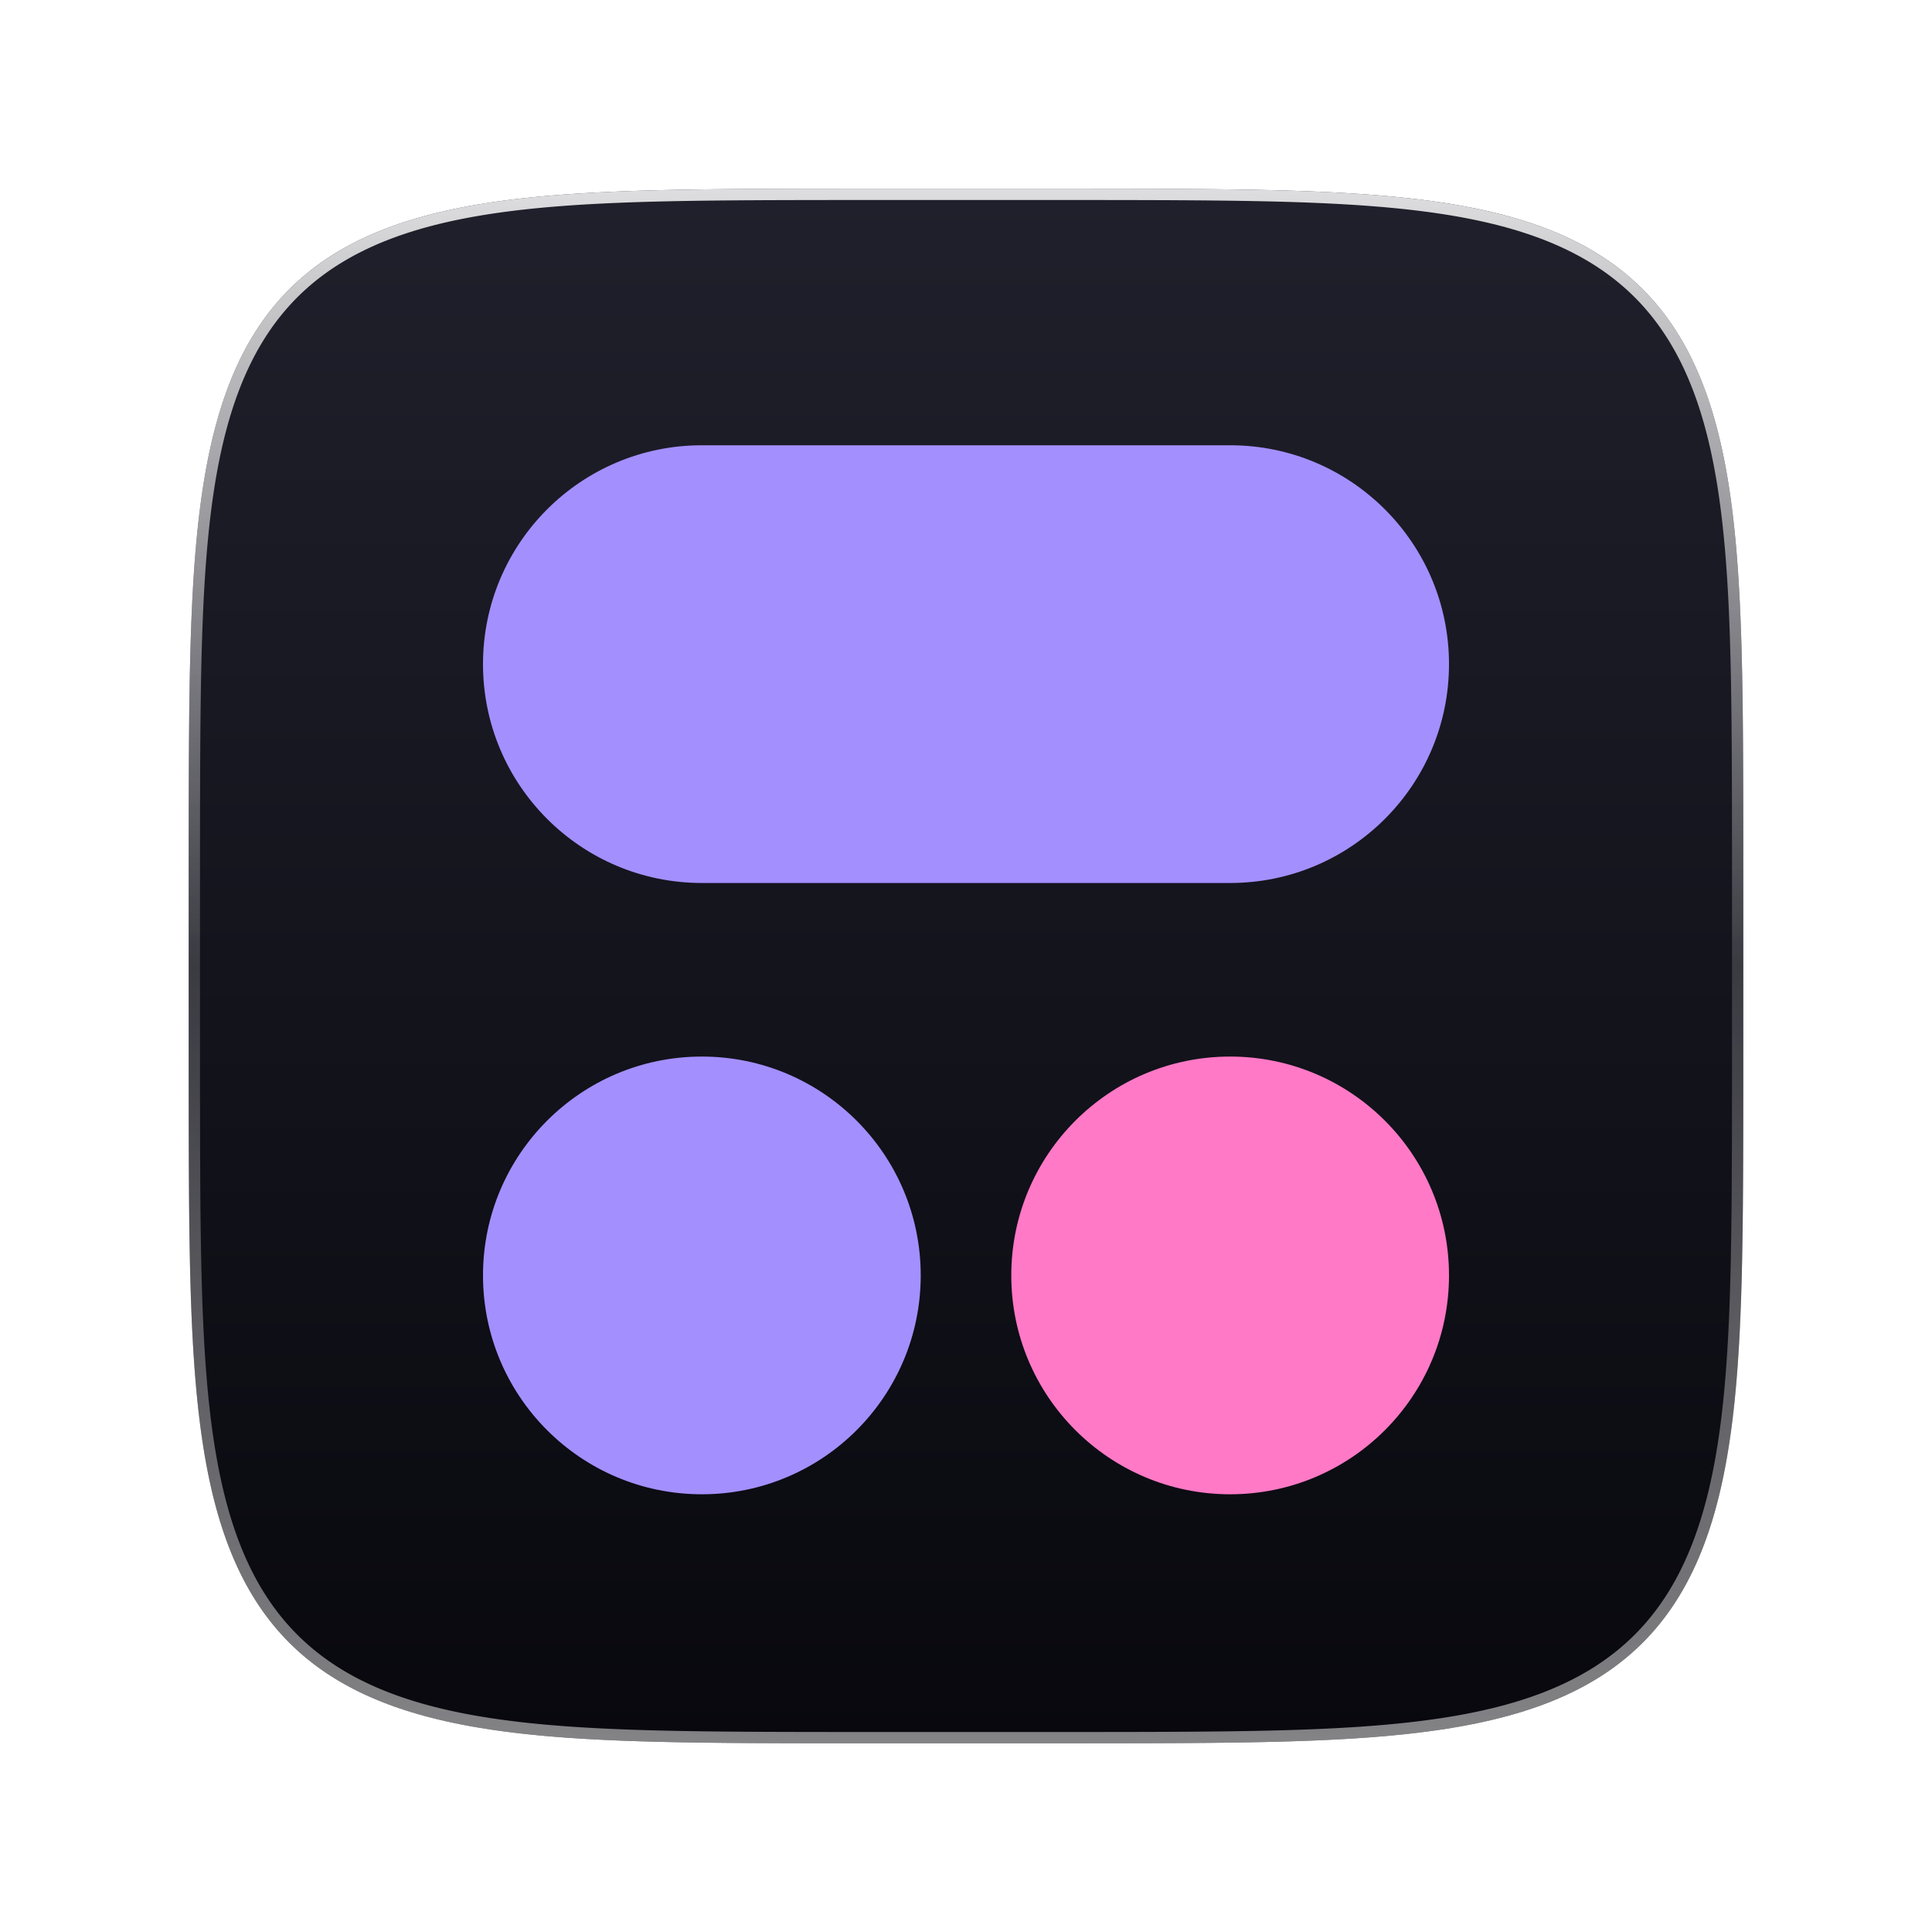
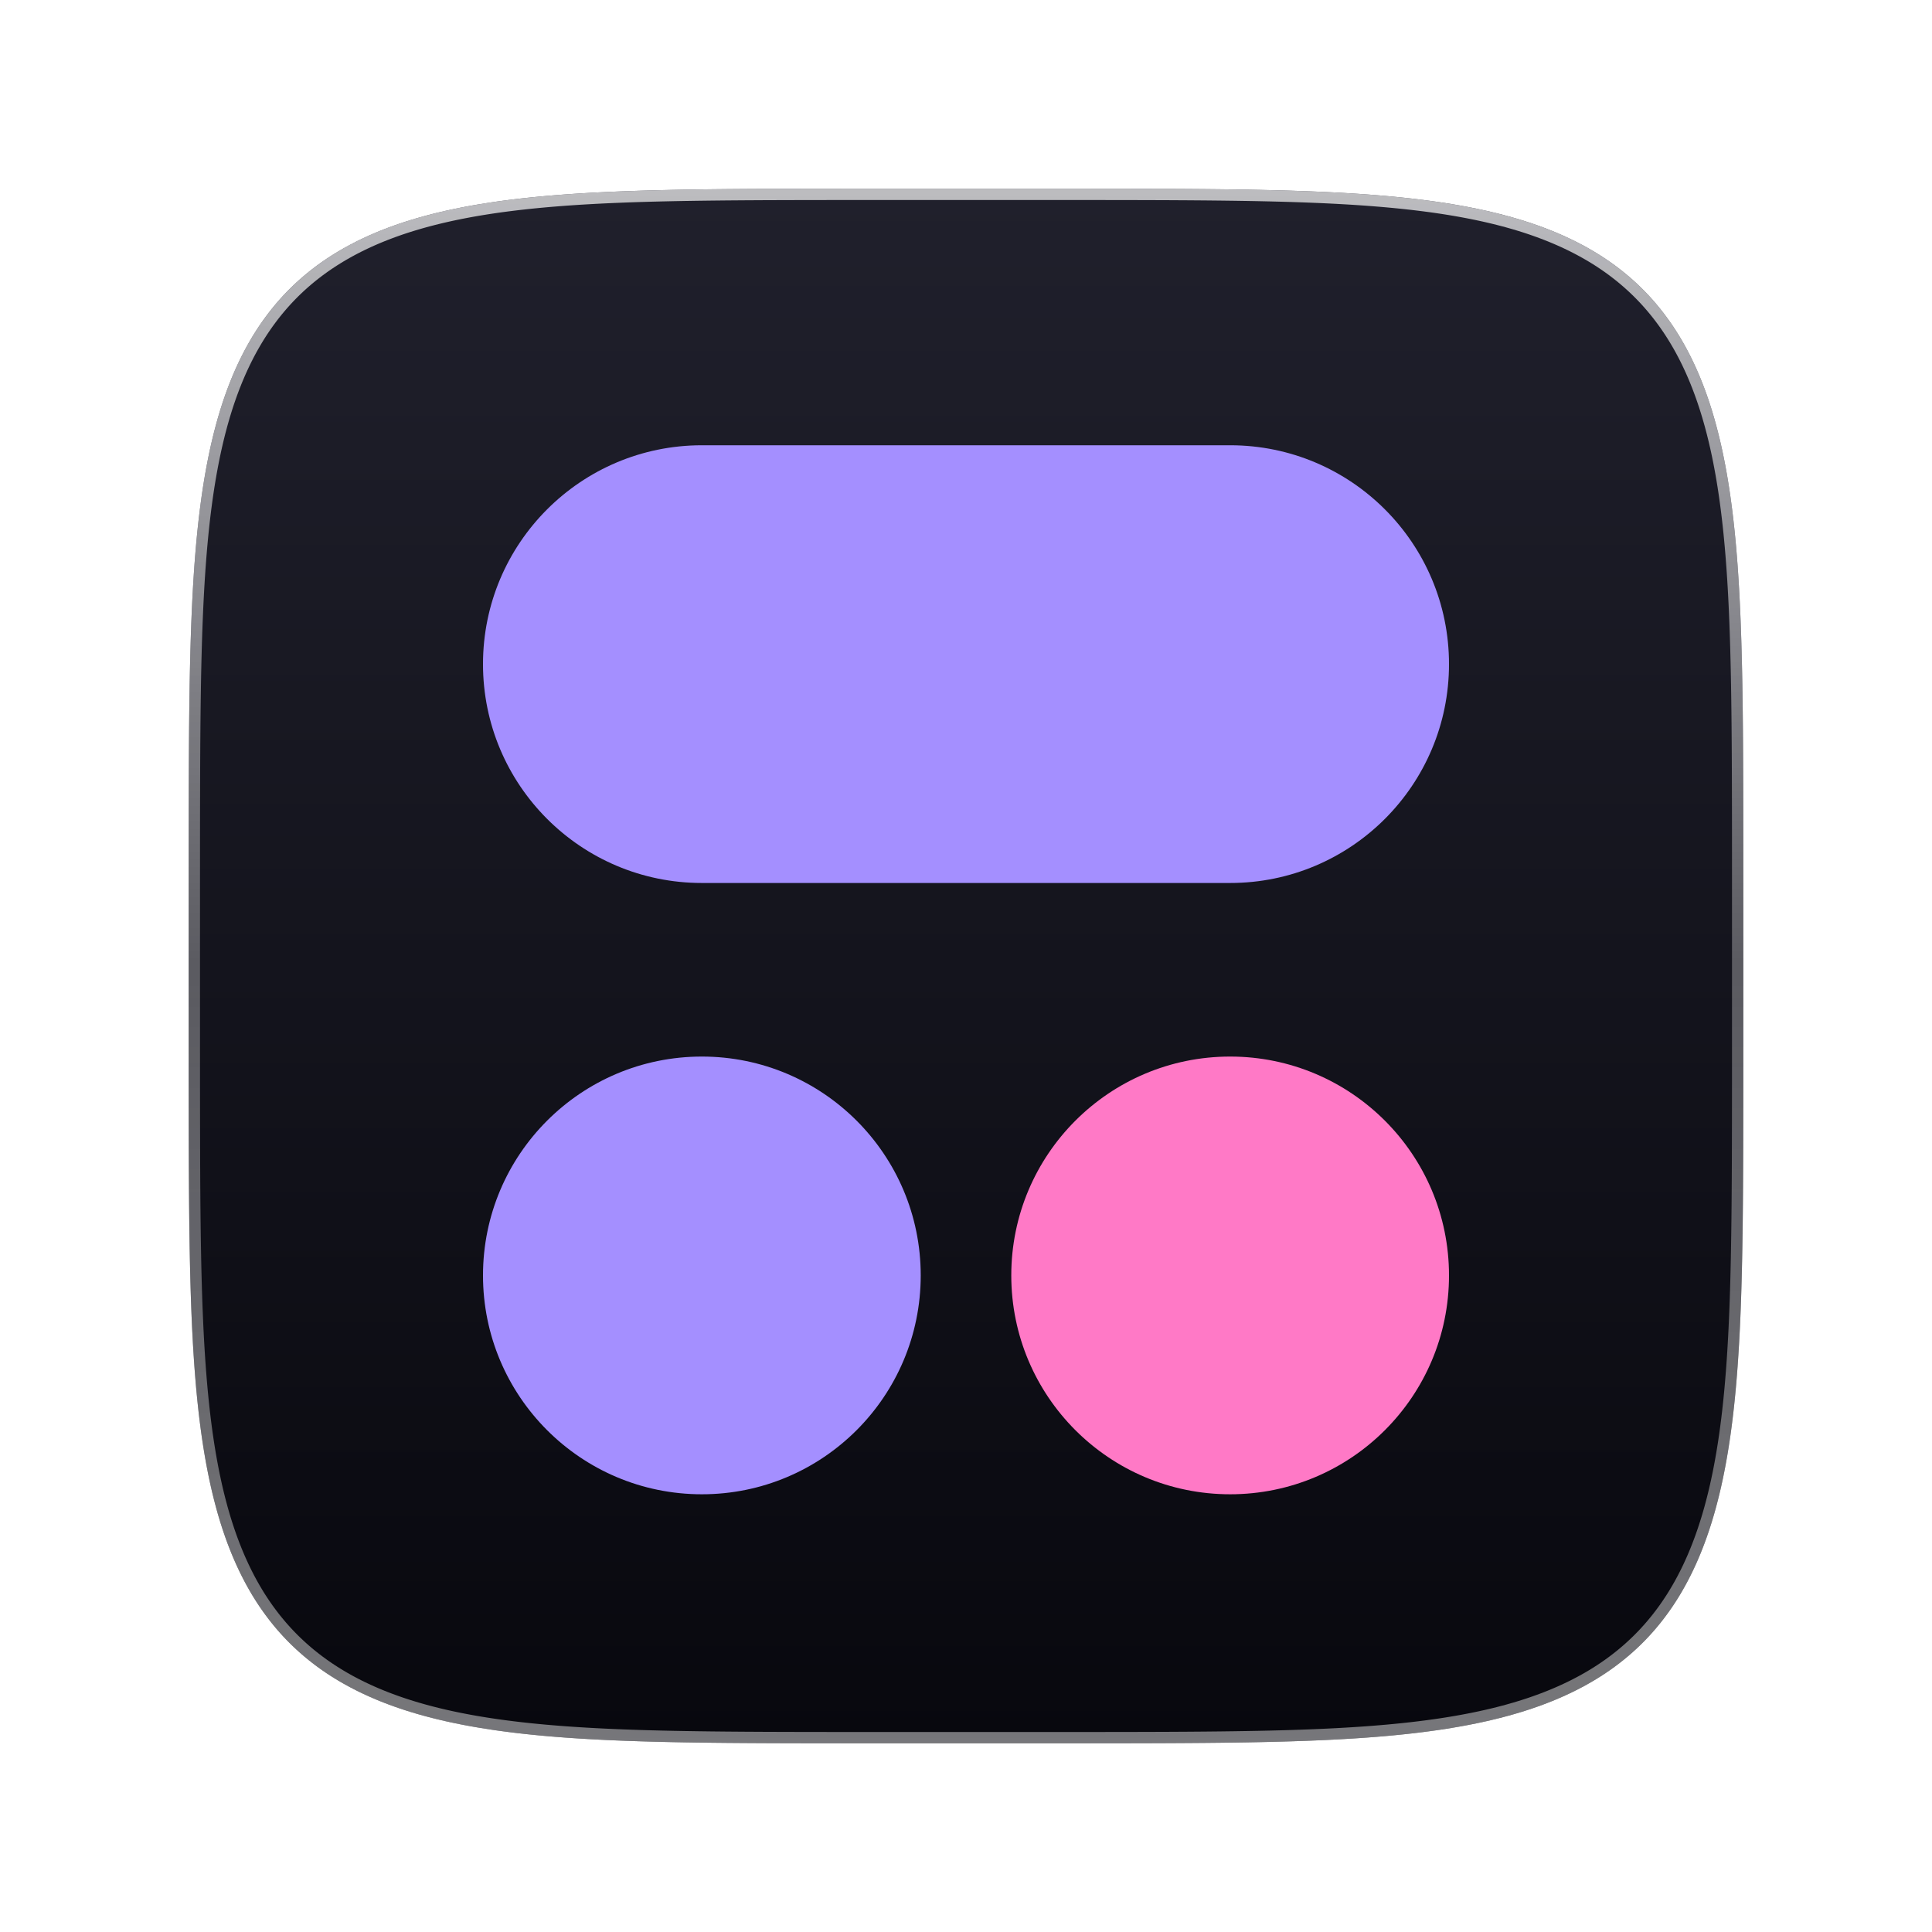
<svg xmlns="http://www.w3.org/2000/svg" viewBox="0 0 1024 1024" width="1024" height="1024">
  <defs>
    <path id="sq" d="M 924.000 512.000 L 923.994 573.835 L 923.975 593.590 L 923.944 607.954 L 923.900 619.653 L 923.843 629.698 L 923.774 638.595 L 923.692 646.638 L 923.598 654.014 L 923.492 660.852 L 923.372 667.244 L 923.240 673.260 L 923.096 678.952 L 922.939 684.362 L 922.769 689.523 L 922.586 694.464 L 922.391 699.206 L 922.184 703.769 L 921.963 708.169 L 921.730 712.420 L 921.485 716.534 L 921.226 720.521 L 920.955 724.391 L 920.671 728.152 L 920.375 731.811 L 920.065 735.374 L 919.743 738.847 L 919.408 742.235 L 919.060 745.543 L 918.700 748.776 L 918.326 751.936 L 917.940 755.028 L 917.540 758.055 L 917.128 761.020 L 916.702 763.925 L 916.264 766.773 L 915.812 769.567 L 915.348 772.308 L 914.870 774.999 L 914.379 777.641 L 913.876 780.237 L 913.358 782.787 L 912.828 785.293 L 912.284 787.758 L 911.727 790.181 L 911.157 792.565 L 910.573 794.910 L 909.975 797.218 L 909.365 799.490 L 908.740 801.726 L 908.102 803.929 L 907.451 806.097 L 906.786 808.233 L 906.107 810.338 L 905.414 812.411 L 904.707 814.454 L 903.987 816.467 L 903.252 818.452 L 902.503 820.408 L 901.741 822.336 L 900.964 824.238 L 900.173 826.112 L 899.368 827.961 L 898.548 829.783 L 897.714 831.581 L 896.865 833.354 L 896.002 835.103 L 895.124 836.828 L 894.232 838.529 L 893.324 840.207 L 892.402 841.863 L 891.465 843.496 L 890.513 845.108 L 889.545 846.697 L 888.562 848.266 L 887.564 849.813 L 886.550 851.339 L 885.521 852.845 L 884.476 854.331 L 883.415 855.796 L 882.338 857.242 L 881.246 858.669 L 880.137 860.076 L 879.012 861.464 L 877.870 862.834 L 876.712 864.185 L 875.537 865.517 L 874.345 866.831 L 873.136 868.128 L 871.910 869.406 L 870.667 870.667 L 869.406 871.910 L 868.128 873.136 L 866.831 874.345 L 865.517 875.537 L 864.185 876.712 L 862.834 877.870 L 861.464 879.012 L 860.076 880.137 L 858.669 881.246 L 857.242 882.338 L 855.796 883.415 L 854.331 884.476 L 852.845 885.521 L 851.339 886.550 L 849.813 887.564 L 848.266 888.562 L 846.697 889.545 L 845.108 890.513 L 843.496 891.465 L 841.863 892.402 L 840.207 893.324 L 838.529 894.232 L 836.828 895.124 L 835.103 896.002 L 833.354 896.865 L 831.581 897.714 L 829.783 898.548 L 827.961 899.368 L 826.112 900.173 L 824.238 900.964 L 822.336 901.741 L 820.408 902.503 L 818.452 903.252 L 816.467 903.987 L 814.454 904.707 L 812.411 905.414 L 810.338 906.107 L 808.233 906.786 L 806.097 907.451 L 803.929 908.102 L 801.726 908.740 L 799.490 909.365 L 797.218 909.975 L 794.910 910.573 L 792.565 911.157 L 790.181 911.727 L 787.758 912.284 L 785.293 912.828 L 782.787 913.358 L 780.237 913.876 L 777.641 914.379 L 774.999 914.870 L 772.308 915.348 L 769.567 915.812 L 766.773 916.264 L 763.925 916.702 L 761.020 917.128 L 758.055 917.540 L 755.028 917.940 L 751.936 918.326 L 748.776 918.700 L 745.543 919.060 L 742.235 919.408 L 738.847 919.743 L 735.374 920.065 L 731.811 920.375 L 728.152 920.671 L 724.391 920.955 L 720.521 921.226 L 716.534 921.485 L 712.420 921.730 L 708.169 921.963 L 703.769 922.184 L 699.206 922.391 L 694.464 922.586 L 689.523 922.769 L 684.362 922.939 L 678.952 923.096 L 673.260 923.240 L 667.244 923.372 L 660.852 923.492 L 654.014 923.598 L 646.638 923.692 L 638.595 923.774 L 629.698 923.843 L 619.653 923.900 L 607.954 923.944 L 593.590 923.975 L 573.835 923.994 L 512.000 924.000 L 450.165 923.994 L 430.410 923.975 L 416.046 923.944 L 404.347 923.900 L 394.302 923.843 L 385.405 923.774 L 377.362 923.692 L 369.986 923.598 L 363.148 923.492 L 356.756 923.372 L 350.740 923.240 L 345.048 923.096 L 339.638 922.939 L 334.477 922.769 L 329.536 922.586 L 324.794 922.391 L 320.231 922.184 L 315.831 921.963 L 311.580 921.730 L 307.466 921.485 L 303.479 921.226 L 299.609 920.955 L 295.848 920.671 L 292.189 920.375 L 288.626 920.065 L 285.153 919.743 L 281.765 919.408 L 278.457 919.060 L 275.224 918.700 L 272.064 918.326 L 268.972 917.940 L 265.945 917.540 L 262.980 917.128 L 260.075 916.702 L 257.227 916.264 L 254.433 915.812 L 251.692 915.348 L 249.001 914.870 L 246.359 914.379 L 243.763 913.876 L 241.213 913.358 L 238.707 912.828 L 236.242 912.284 L 233.819 911.727 L 231.435 911.157 L 229.090 910.573 L 226.782 909.975 L 224.510 909.365 L 222.274 908.740 L 220.071 908.102 L 217.903 907.451 L 215.767 906.786 L 213.662 906.107 L 211.589 905.414 L 209.546 904.707 L 207.533 903.987 L 205.548 903.252 L 203.592 902.503 L 201.664 901.741 L 199.762 900.964 L 197.888 900.173 L 196.039 899.368 L 194.217 898.548 L 192.419 897.714 L 190.646 896.865 L 188.897 896.002 L 187.172 895.124 L 185.471 894.232 L 183.793 893.324 L 182.137 892.402 L 180.504 891.465 L 178.892 890.513 L 177.303 889.545 L 175.734 888.562 L 174.187 887.564 L 172.661 886.550 L 171.155 885.521 L 169.669 884.476 L 168.204 883.415 L 166.758 882.338 L 165.331 881.246 L 163.924 880.137 L 162.536 879.012 L 161.166 877.870 L 159.815 876.712 L 158.483 875.537 L 157.169 874.345 L 155.872 873.136 L 154.594 871.910 L 153.333 870.667 L 152.090 869.406 L 150.864 868.128 L 149.655 866.831 L 148.463 865.517 L 147.288 864.185 L 146.130 862.834 L 144.988 861.464 L 143.863 860.076 L 142.754 858.669 L 141.662 857.242 L 140.585 855.796 L 139.524 854.331 L 138.479 852.845 L 137.450 851.339 L 136.436 849.813 L 135.438 848.266 L 134.455 846.697 L 133.487 845.108 L 132.535 843.496 L 131.598 841.863 L 130.676 840.207 L 129.768 838.529 L 128.876 836.828 L 127.998 835.103 L 127.135 833.354 L 126.286 831.581 L 125.452 829.783 L 124.632 827.961 L 123.827 826.112 L 123.036 824.238 L 122.259 822.336 L 121.497 820.408 L 120.748 818.452 L 120.013 816.467 L 119.293 814.454 L 118.586 812.411 L 117.893 810.338 L 117.214 808.233 L 116.549 806.097 L 115.898 803.929 L 115.260 801.726 L 114.635 799.490 L 114.025 797.218 L 113.427 794.910 L 112.843 792.565 L 112.273 790.181 L 111.716 787.758 L 111.172 785.293 L 110.642 782.787 L 110.124 780.237 L 109.621 777.641 L 109.130 774.999 L 108.652 772.308 L 108.188 769.567 L 107.736 766.773 L 107.298 763.925 L 106.872 761.020 L 106.460 758.055 L 106.060 755.028 L 105.674 751.936 L 105.300 748.776 L 104.940 745.543 L 104.592 742.235 L 104.257 738.847 L 103.935 735.374 L 103.625 731.811 L 103.329 728.152 L 103.045 724.391 L 102.774 720.521 L 102.515 716.534 L 102.270 712.420 L 102.037 708.169 L 101.816 703.769 L 101.609 699.206 L 101.414 694.464 L 101.231 689.523 L 101.061 684.362 L 100.904 678.952 L 100.760 673.260 L 100.628 667.244 L 100.508 660.852 L 100.402 654.014 L 100.308 646.638 L 100.226 638.595 L 100.157 629.698 L 100.100 619.653 L 100.056 607.954 L 100.025 593.590 L 100.006 573.835 L 100.000 512.000 L 100.006 450.165 L 100.025 430.410 L 100.056 416.046 L 100.100 404.347 L 100.157 394.302 L 100.226 385.405 L 100.308 377.362 L 100.402 369.986 L 100.508 363.148 L 100.628 356.756 L 100.760 350.740 L 100.904 345.048 L 101.061 339.638 L 101.231 334.477 L 101.414 329.536 L 101.609 324.794 L 101.816 320.231 L 102.037 315.831 L 102.270 311.580 L 102.515 307.466 L 102.774 303.479 L 103.045 299.609 L 103.329 295.848 L 103.625 292.189 L 103.935 288.626 L 104.257 285.153 L 104.592 281.765 L 104.940 278.457 L 105.300 275.224 L 105.674 272.064 L 106.060 268.972 L 106.460 265.945 L 106.872 262.980 L 107.298 260.075 L 107.736 257.227 L 108.188 254.433 L 108.652 251.692 L 109.130 249.001 L 109.621 246.359 L 110.124 243.763 L 110.642 241.213 L 111.172 238.707 L 111.716 236.242 L 112.273 233.819 L 112.843 231.435 L 113.427 229.090 L 114.025 226.782 L 114.635 224.510 L 115.260 222.274 L 115.898 220.071 L 116.549 217.903 L 117.214 215.767 L 117.893 213.662 L 118.586 211.589 L 119.293 209.546 L 120.013 207.533 L 120.748 205.548 L 121.497 203.592 L 122.259 201.664 L 123.036 199.762 L 123.827 197.888 L 124.632 196.039 L 125.452 194.217 L 126.286 192.419 L 127.135 190.646 L 127.998 188.897 L 128.876 187.172 L 129.768 185.471 L 130.676 183.793 L 131.598 182.137 L 132.535 180.504 L 133.487 178.892 L 134.455 177.303 L 135.438 175.734 L 136.436 174.187 L 137.450 172.661 L 138.479 171.155 L 139.524 169.669 L 140.585 168.204 L 141.662 166.758 L 142.754 165.331 L 143.863 163.924 L 144.988 162.536 L 146.130 161.166 L 147.288 159.815 L 148.463 158.483 L 149.655 157.169 L 150.864 155.872 L 152.090 154.594 L 153.333 153.333 L 154.594 152.090 L 155.872 150.864 L 157.169 149.655 L 158.483 148.463 L 159.815 147.288 L 161.166 146.130 L 162.536 144.988 L 163.924 143.863 L 165.331 142.754 L 166.758 141.662 L 168.204 140.585 L 169.669 139.524 L 171.155 138.479 L 172.661 137.450 L 174.187 136.436 L 175.734 135.438 L 177.303 134.455 L 178.892 133.487 L 180.504 132.535 L 182.137 131.598 L 183.793 130.676 L 185.471 129.768 L 187.172 128.876 L 188.897 127.998 L 190.646 127.135 L 192.419 126.286 L 194.217 125.452 L 196.039 124.632 L 197.888 123.827 L 199.762 123.036 L 201.664 122.259 L 203.592 121.497 L 205.548 120.748 L 207.533 120.013 L 209.546 119.293 L 211.589 118.586 L 213.662 117.893 L 215.767 117.214 L 217.903 116.549 L 220.071 115.898 L 222.274 115.260 L 224.510 114.635 L 226.782 114.025 L 229.090 113.427 L 231.435 112.843 L 233.819 112.273 L 236.242 111.716 L 238.707 111.172 L 241.213 110.642 L 243.763 110.124 L 246.359 109.621 L 249.001 109.130 L 251.692 108.652 L 254.433 108.188 L 257.227 107.736 L 260.075 107.298 L 262.980 106.872 L 265.945 106.460 L 268.972 106.060 L 272.064 105.674 L 275.224 105.300 L 278.457 104.940 L 281.765 104.592 L 285.153 104.257 L 288.626 103.935 L 292.189 103.625 L 295.848 103.329 L 299.609 103.045 L 303.479 102.774 L 307.466 102.515 L 311.580 102.270 L 315.831 102.037 L 320.231 101.816 L 324.794 101.609 L 329.536 101.414 L 334.477 101.231 L 339.638 101.061 L 345.048 100.904 L 350.740 100.760 L 356.756 100.628 L 363.148 100.508 L 369.986 100.402 L 377.362 100.308 L 385.405 100.226 L 394.302 100.157 L 404.347 100.100 L 416.046 100.056 L 430.410 100.025 L 450.165 100.006 L 512.000 100.000 L 573.835 100.006 L 593.590 100.025 L 607.954 100.056 L 619.653 100.100 L 629.698 100.157 L 638.595 100.226 L 646.638 100.308 L 654.014 100.402 L 660.852 100.508 L 667.244 100.628 L 673.260 100.760 L 678.952 100.904 L 684.362 101.061 L 689.523 101.231 L 694.464 101.414 L 699.206 101.609 L 703.769 101.816 L 708.169 102.037 L 712.420 102.270 L 716.534 102.515 L 720.521 102.774 L 724.391 103.045 L 728.152 103.329 L 731.811 103.625 L 735.374 103.935 L 738.847 104.257 L 742.235 104.592 L 745.543 104.940 L 748.776 105.300 L 751.936 105.674 L 755.028 106.060 L 758.055 106.460 L 761.020 106.872 L 763.925 107.298 L 766.773 107.736 L 769.567 108.188 L 772.308 108.652 L 774.999 109.130 L 777.641 109.621 L 780.237 110.124 L 782.787 110.642 L 785.293 111.172 L 787.758 111.716 L 790.181 112.273 L 792.565 112.843 L 794.910 113.427 L 797.218 114.025 L 799.490 114.635 L 801.726 115.260 L 803.929 115.898 L 806.097 116.549 L 808.233 117.214 L 810.338 117.893 L 812.411 118.586 L 814.454 119.293 L 816.467 120.013 L 818.452 120.748 L 820.408 121.497 L 822.336 122.259 L 824.238 123.036 L 826.112 123.827 L 827.961 124.632 L 829.783 125.452 L 831.581 126.286 L 833.354 127.135 L 835.103 127.998 L 836.828 128.876 L 838.529 129.768 L 840.207 130.676 L 841.863 131.598 L 843.496 132.535 L 845.108 133.487 L 846.697 134.455 L 848.266 135.438 L 849.813 136.436 L 851.339 137.450 L 852.845 138.479 L 854.331 139.524 L 855.796 140.585 L 857.242 141.662 L 858.669 142.754 L 860.076 143.863 L 861.464 144.988 L 862.834 146.130 L 864.185 147.288 L 865.517 148.463 L 866.831 149.655 L 868.128 150.864 L 869.406 152.090 L 870.667 153.333 L 871.910 154.594 L 873.136 155.872 L 874.345 157.169 L 875.537 158.483 L 876.712 159.815 L 877.870 161.166 L 879.012 162.536 L 880.137 163.924 L 881.246 165.331 L 882.338 166.758 L 883.415 168.204 L 884.476 169.669 L 885.521 171.155 L 886.550 172.661 L 887.564 174.187 L 888.562 175.734 L 889.545 177.303 L 890.513 178.892 L 891.465 180.504 L 892.402 182.137 L 893.324 183.793 L 894.232 185.471 L 895.124 187.172 L 896.002 188.897 L 896.865 190.646 L 897.714 192.419 L 898.548 194.217 L 899.368 196.039 L 900.173 197.888 L 900.964 199.762 L 901.741 201.664 L 902.503 203.592 L 903.252 205.548 L 903.987 207.533 L 904.707 209.546 L 905.414 211.589 L 906.107 213.662 L 906.786 215.767 L 907.451 217.903 L 908.102 220.071 L 908.740 222.274 L 909.365 224.510 L 909.975 226.782 L 910.573 229.090 L 911.157 231.435 L 911.727 233.819 L 912.284 236.242 L 912.828 238.707 L 913.358 241.213 L 913.876 243.763 L 914.379 246.359 L 914.870 249.001 L 915.348 251.692 L 915.812 254.433 L 916.264 257.227 L 916.702 260.075 L 917.128 262.980 L 917.540 265.945 L 917.940 268.972 L 918.326 272.064 L 918.700 275.224 L 919.060 278.457 L 919.408 281.765 L 919.743 285.153 L 920.065 288.626 L 920.375 292.189 L 920.671 295.848 L 920.955 299.609 L 921.226 303.479 L 921.485 307.466 L 921.730 311.580 L 921.963 315.831 L 922.184 320.231 L 922.391 324.794 L 922.586 329.536 L 922.769 334.477 L 922.939 339.638 L 923.096 345.048 L 923.240 350.740 L 923.372 356.756 L 923.492 363.148 L 923.598 369.986 L 923.692 377.362 L 923.774 385.405 L 923.843 394.302 L 923.900 404.347 L 923.944 416.046 L 923.975 430.410 L 923.994 450.165 L 924.000 512.000 Z" />
    <linearGradient id="bg" x1="512" y1="100" x2="512" y2="924" gradientUnits="userSpaceOnUse">
      <stop offset="0" stop-color="#20202c" />
      <stop offset="1" stop-color="#08080e" />
    </linearGradient>
    <linearGradient id="rim" x1="512" y1="100" x2="512" y2="924" gradientUnits="userSpaceOnUse">
-       <stop offset="0" stop-color="#ffffff" stop-opacity="0.85" />
-       <stop offset="0.5" stop-color="#ffffff" stop-opacity="0.16" />
-       <stop offset="1" stop-color="#ffffff" stop-opacity="0.5" />
+       <stop offset="0" stop-color="#ffffff" stop-opacity="0.7" />
+       <stop offset="0.5" stop-color="#ffffff" stop-opacity="0.3" />
+       <stop offset="1" stop-color="#ffffff" stop-opacity="0.45" />
    </linearGradient>
    <clipPath id="clip">
      <use href="#sq" />
    </clipPath>
  </defs>
  <use href="#sq" fill="url(#bg)" />
  <g clip-path="url(#clip)">
    <use href="#sq" fill="none" stroke="url(#rim)" stroke-width="12" />
  </g>
  <rect x="256" y="236" width="512" height="232" rx="116" fill="#A48FFF" />
  <rect x="256" y="560" width="232" height="232" rx="116" fill="#A48FFF" />
  <rect x="536" y="560" width="232" height="232" rx="116" fill="#FF79C6" />
</svg>
